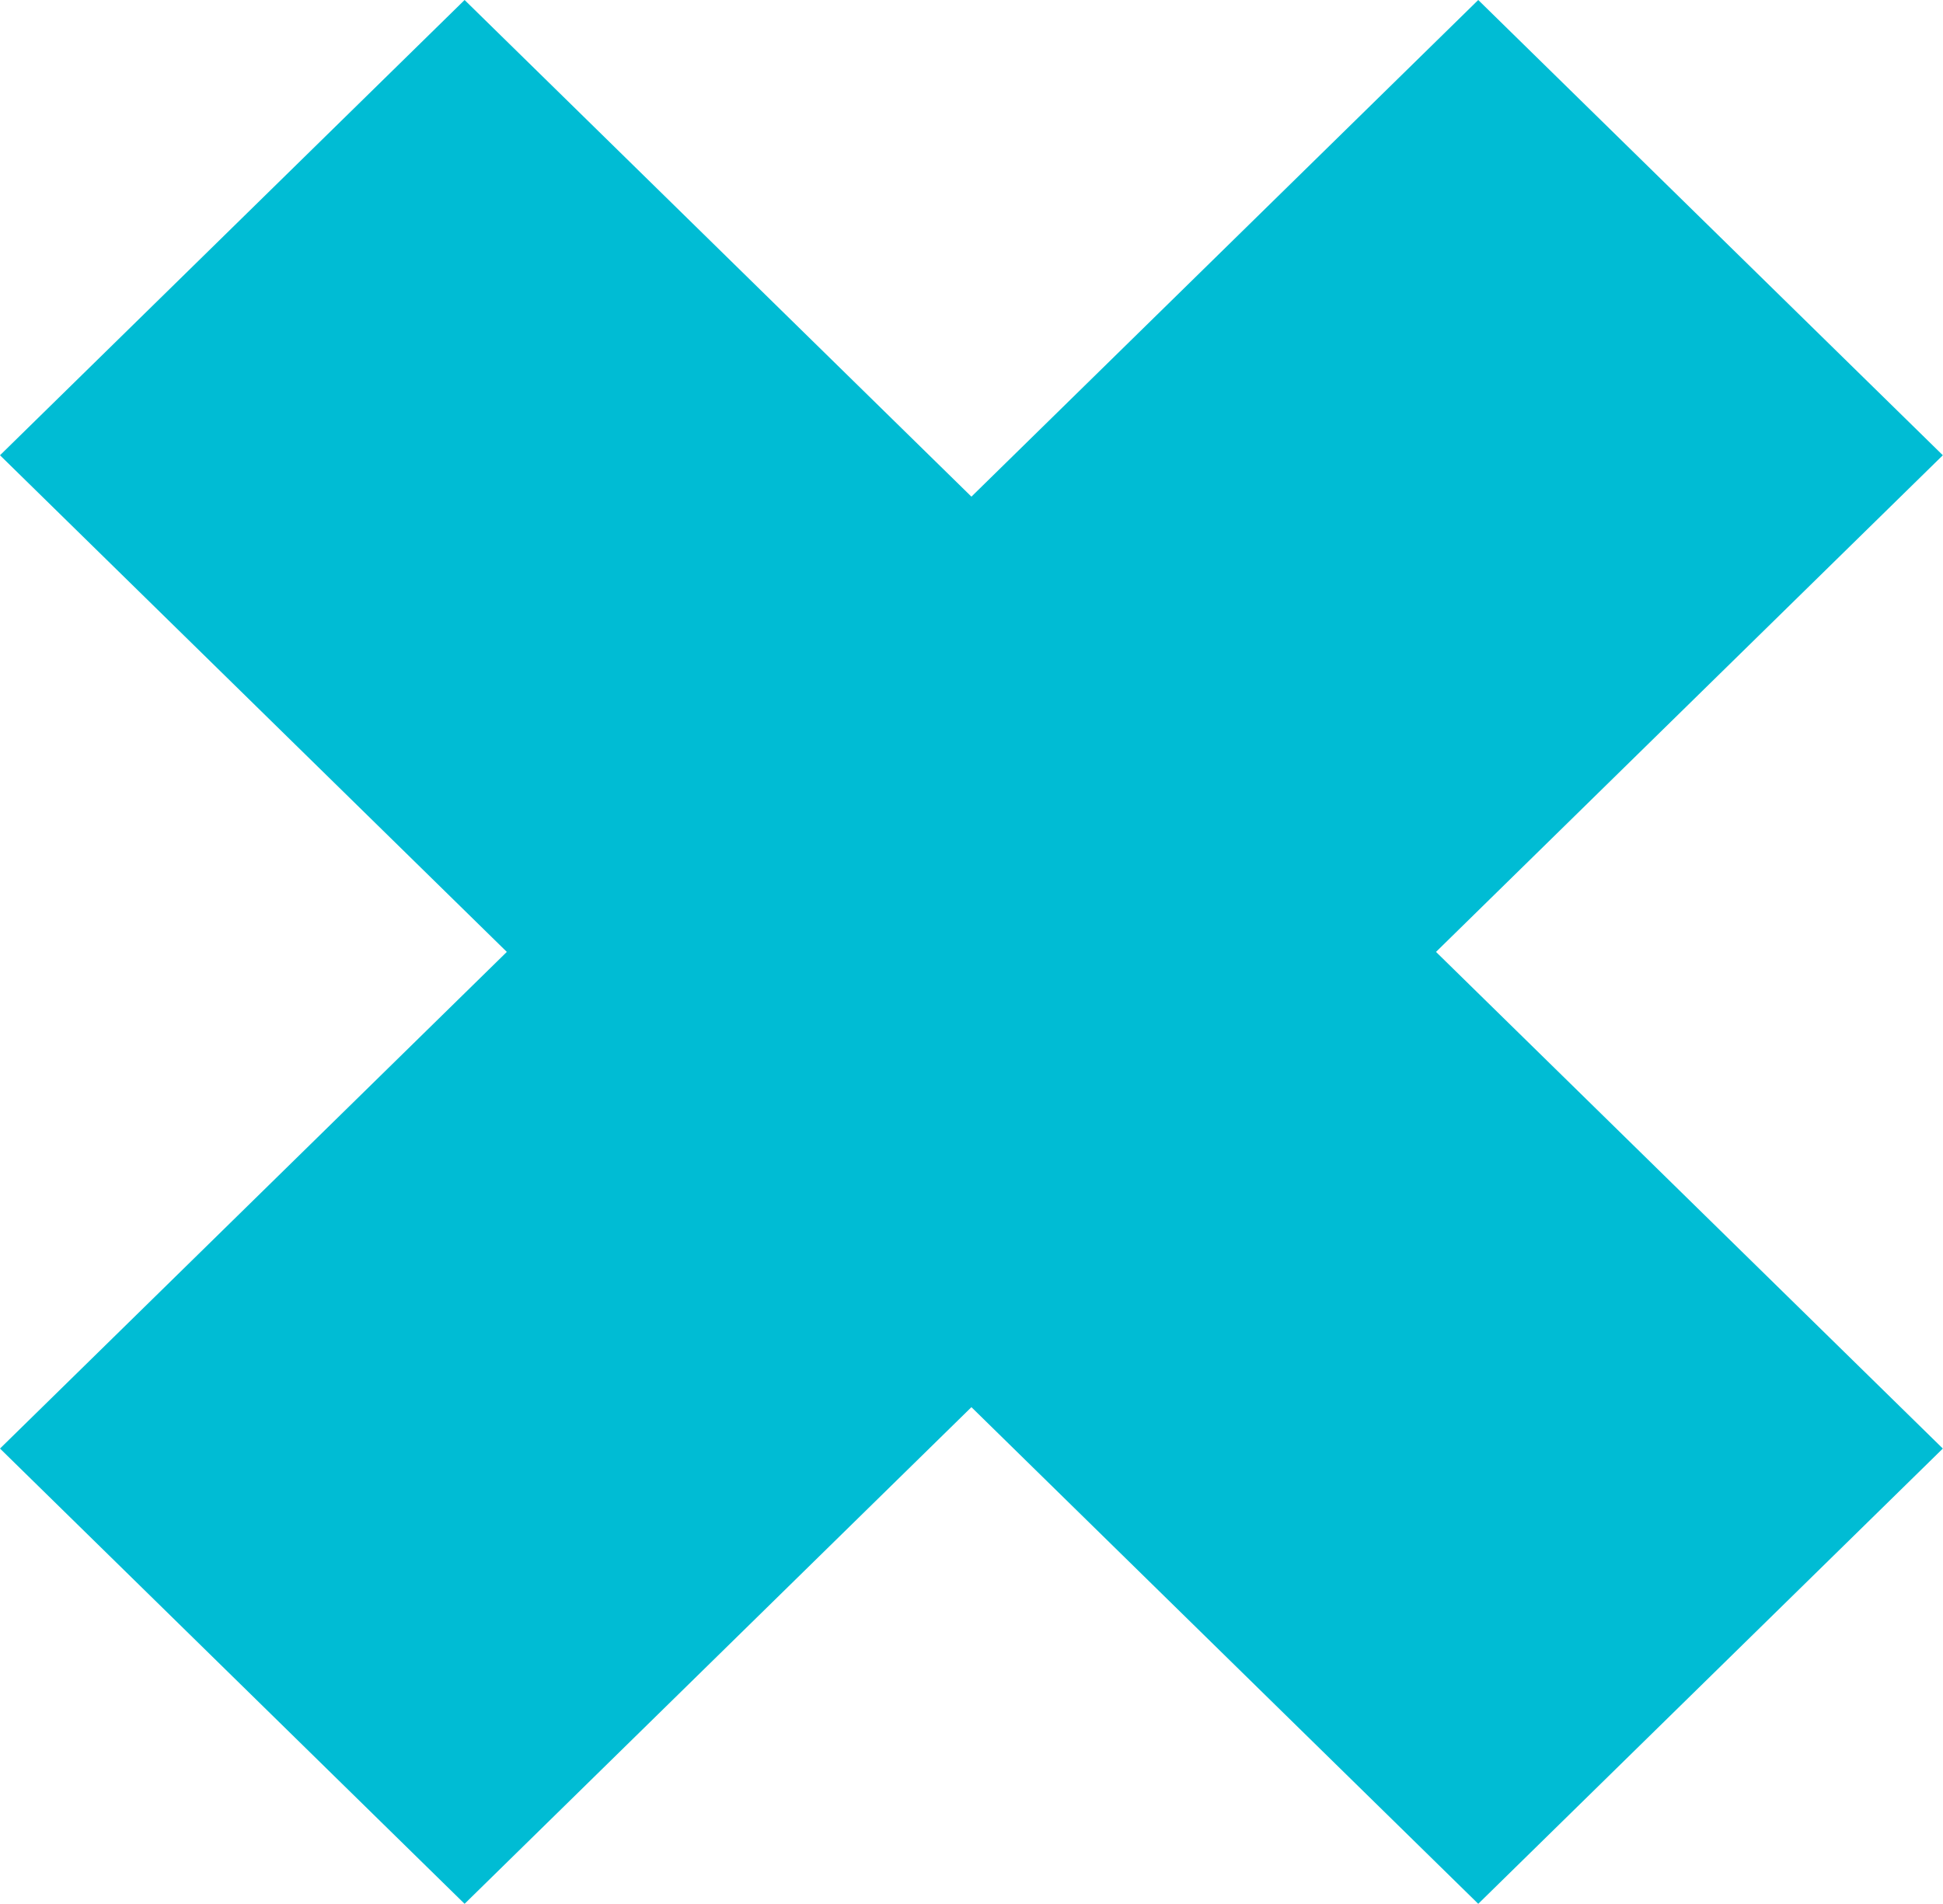
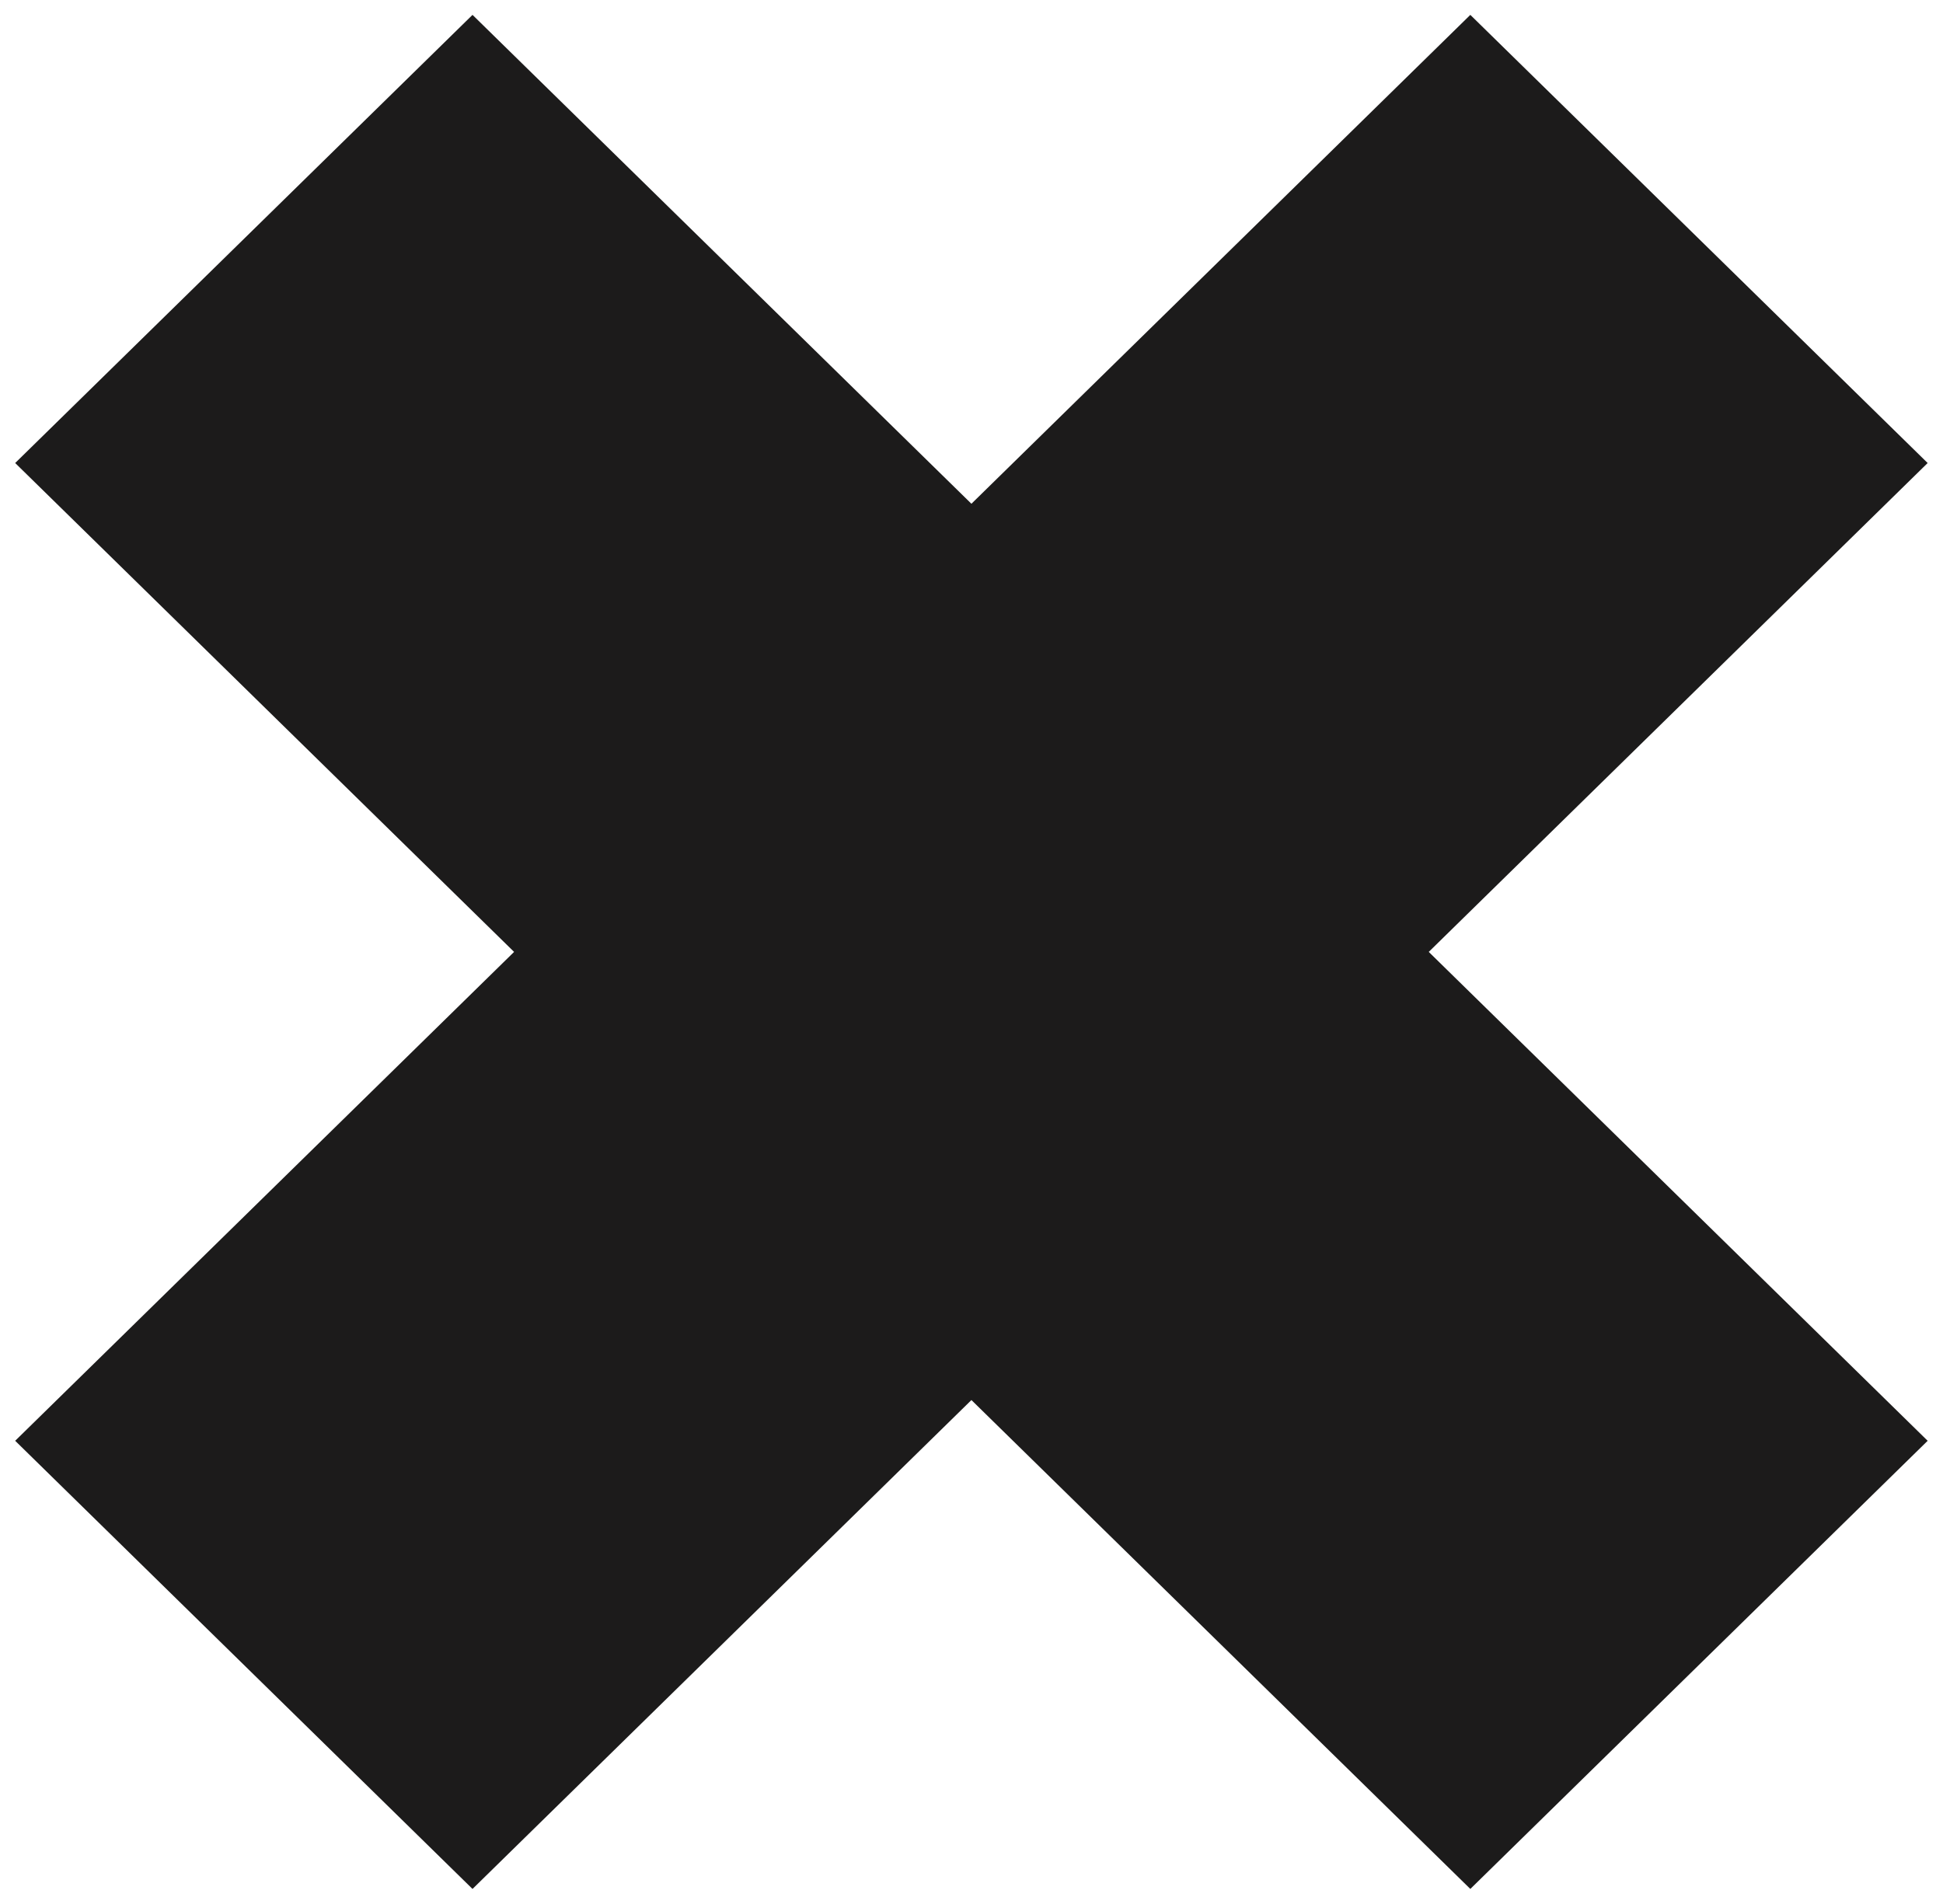
- <svg xmlns="http://www.w3.org/2000/svg" version="1.1" width="1045" height="1024" viewBox="0 0 1045 1024">
-   <g id="icomoon-ignore">
- </g>
-   <path fill="#00bcd4" d="M795.041 0l-272.584 267.129-272.584-267.129-249.875 244.869 272.588 267.129-272.586 267.129 249.871 244.873 272.586-267.133 272.586 267.131 249.869-244.869-272.586-267.131 272.584-267.129z" />
+ <svg xmlns="http://www.w3.org/2000/svg" width="1045" height="1024">
+   <path fill="#1c1b1b" d="M790.783 8L522.458 270.955 254.133 8 8.162 249.043l268.329 262.955L8.164 774.953 254.131 1016l268.327-262.959 268.327 262.957 245.965-241.043-268.327-262.957 268.325-262.955z" />
</svg>
